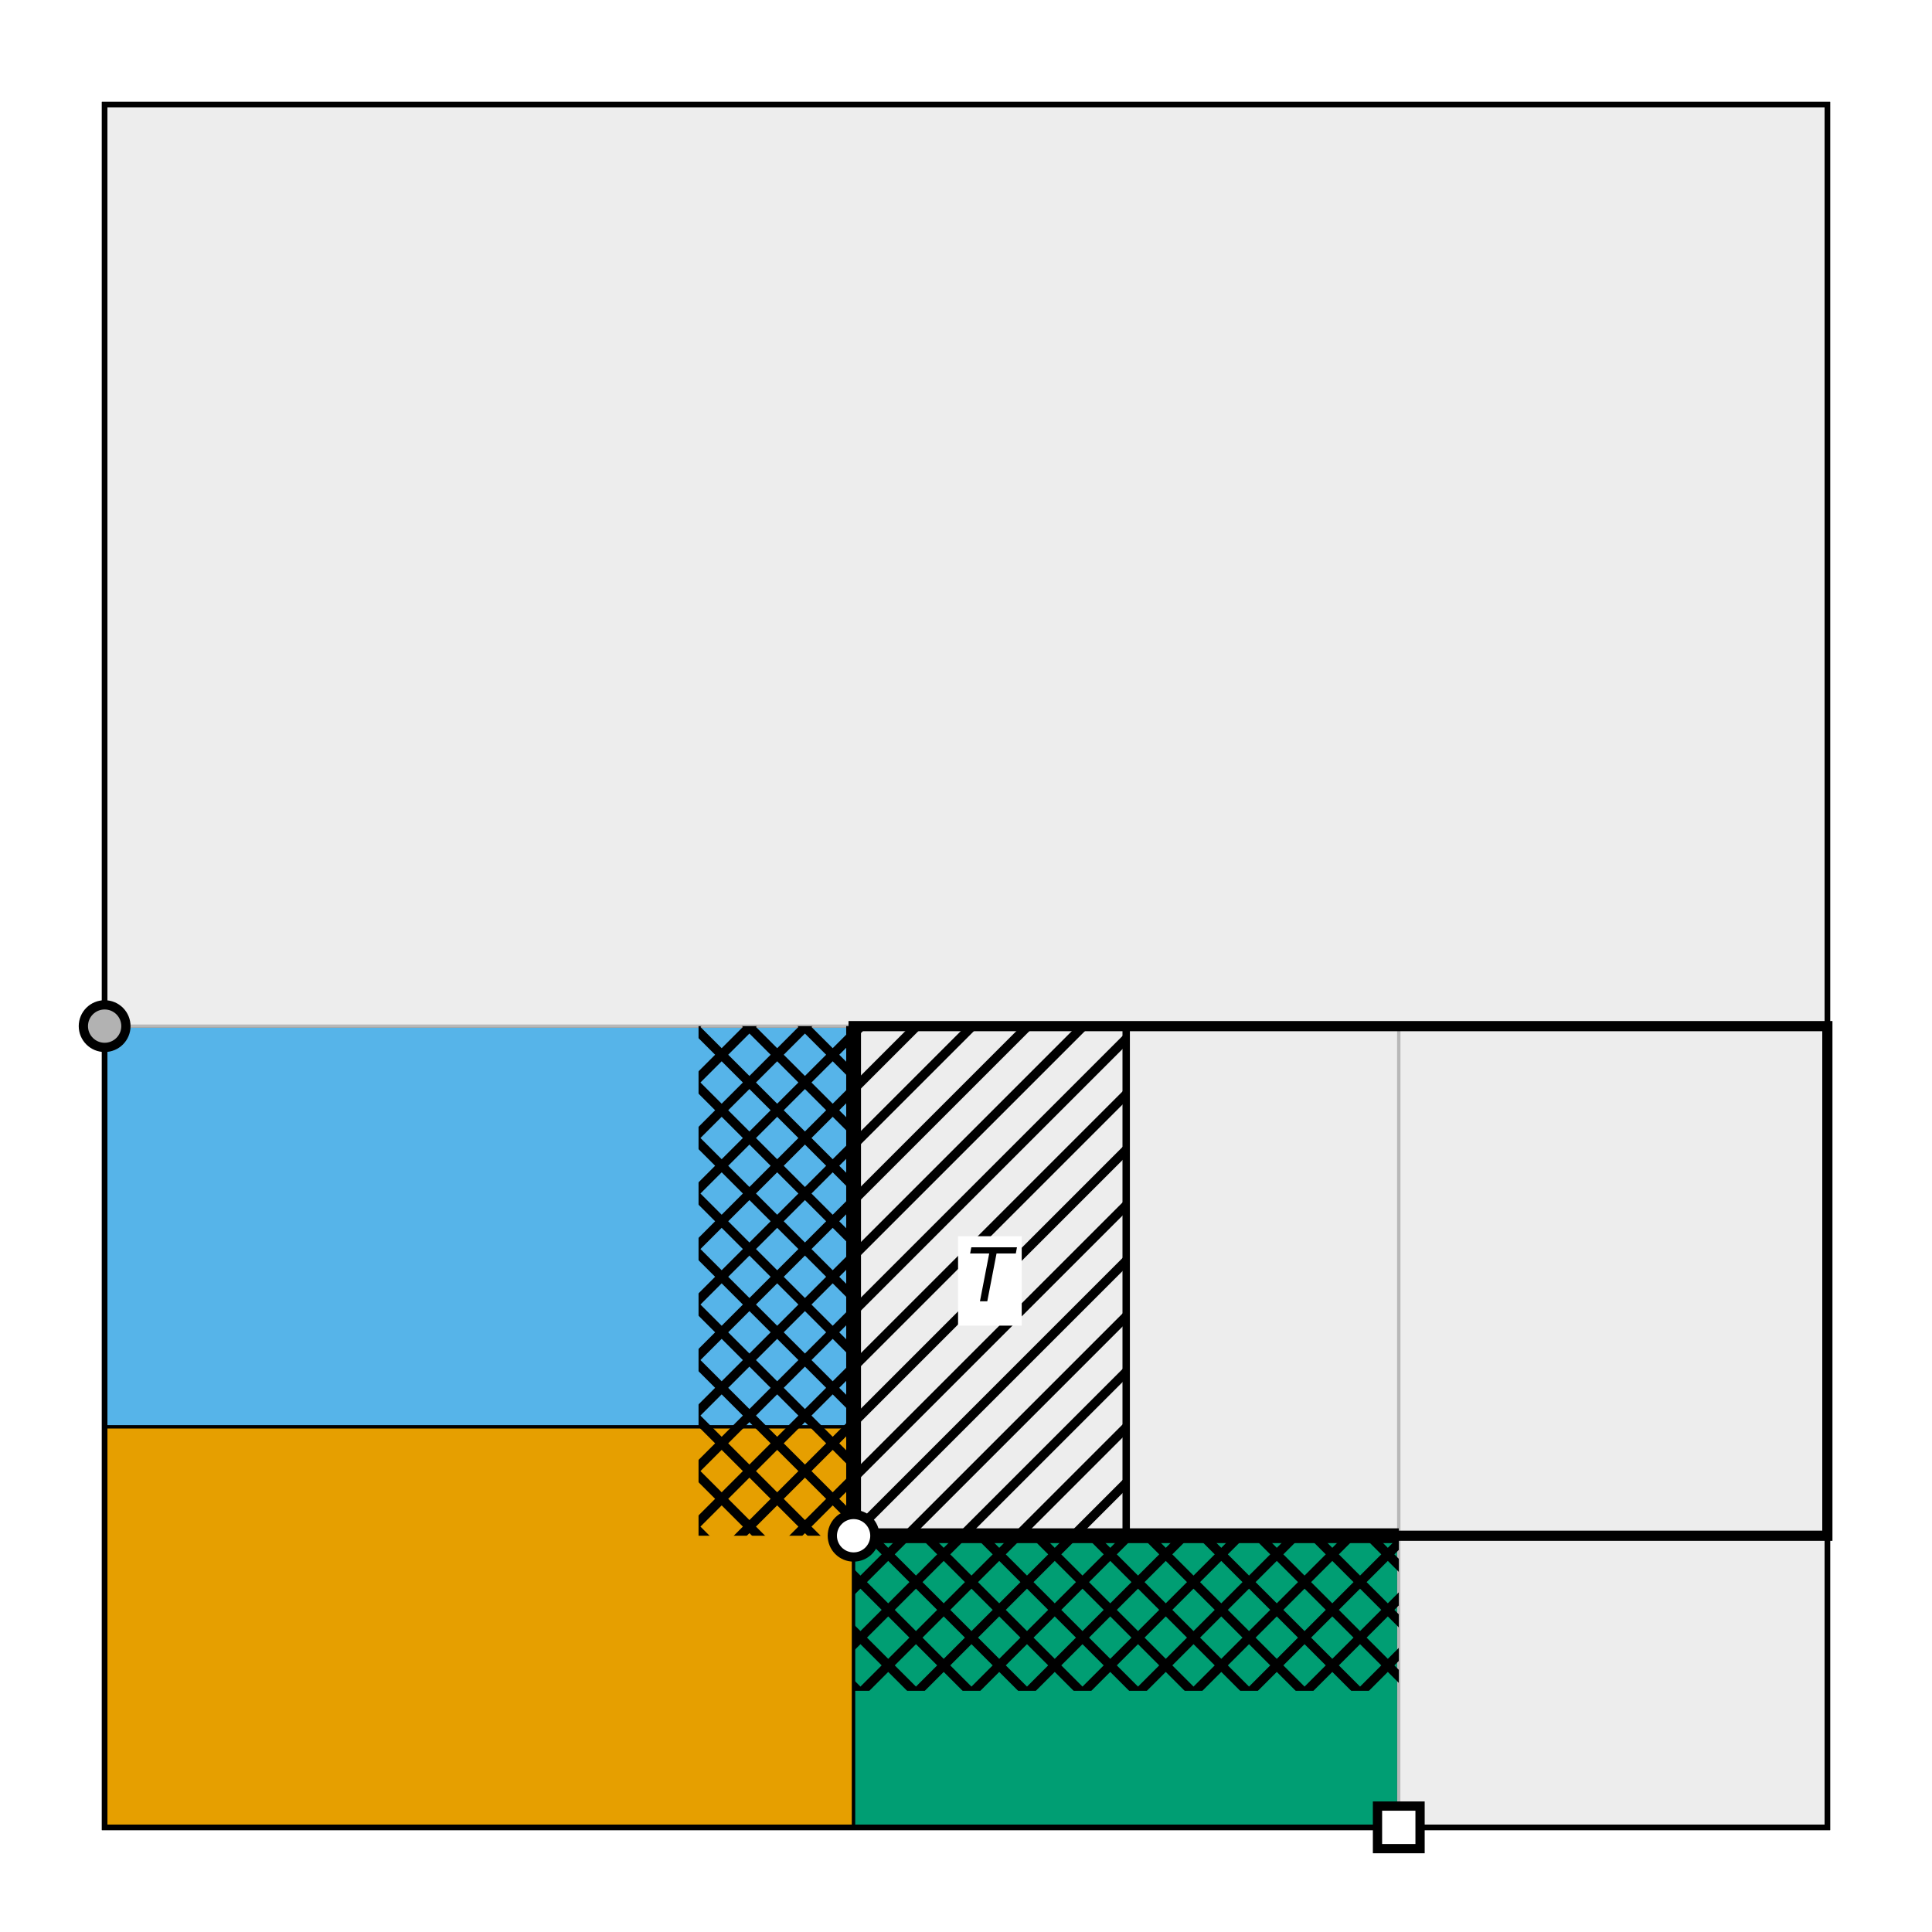
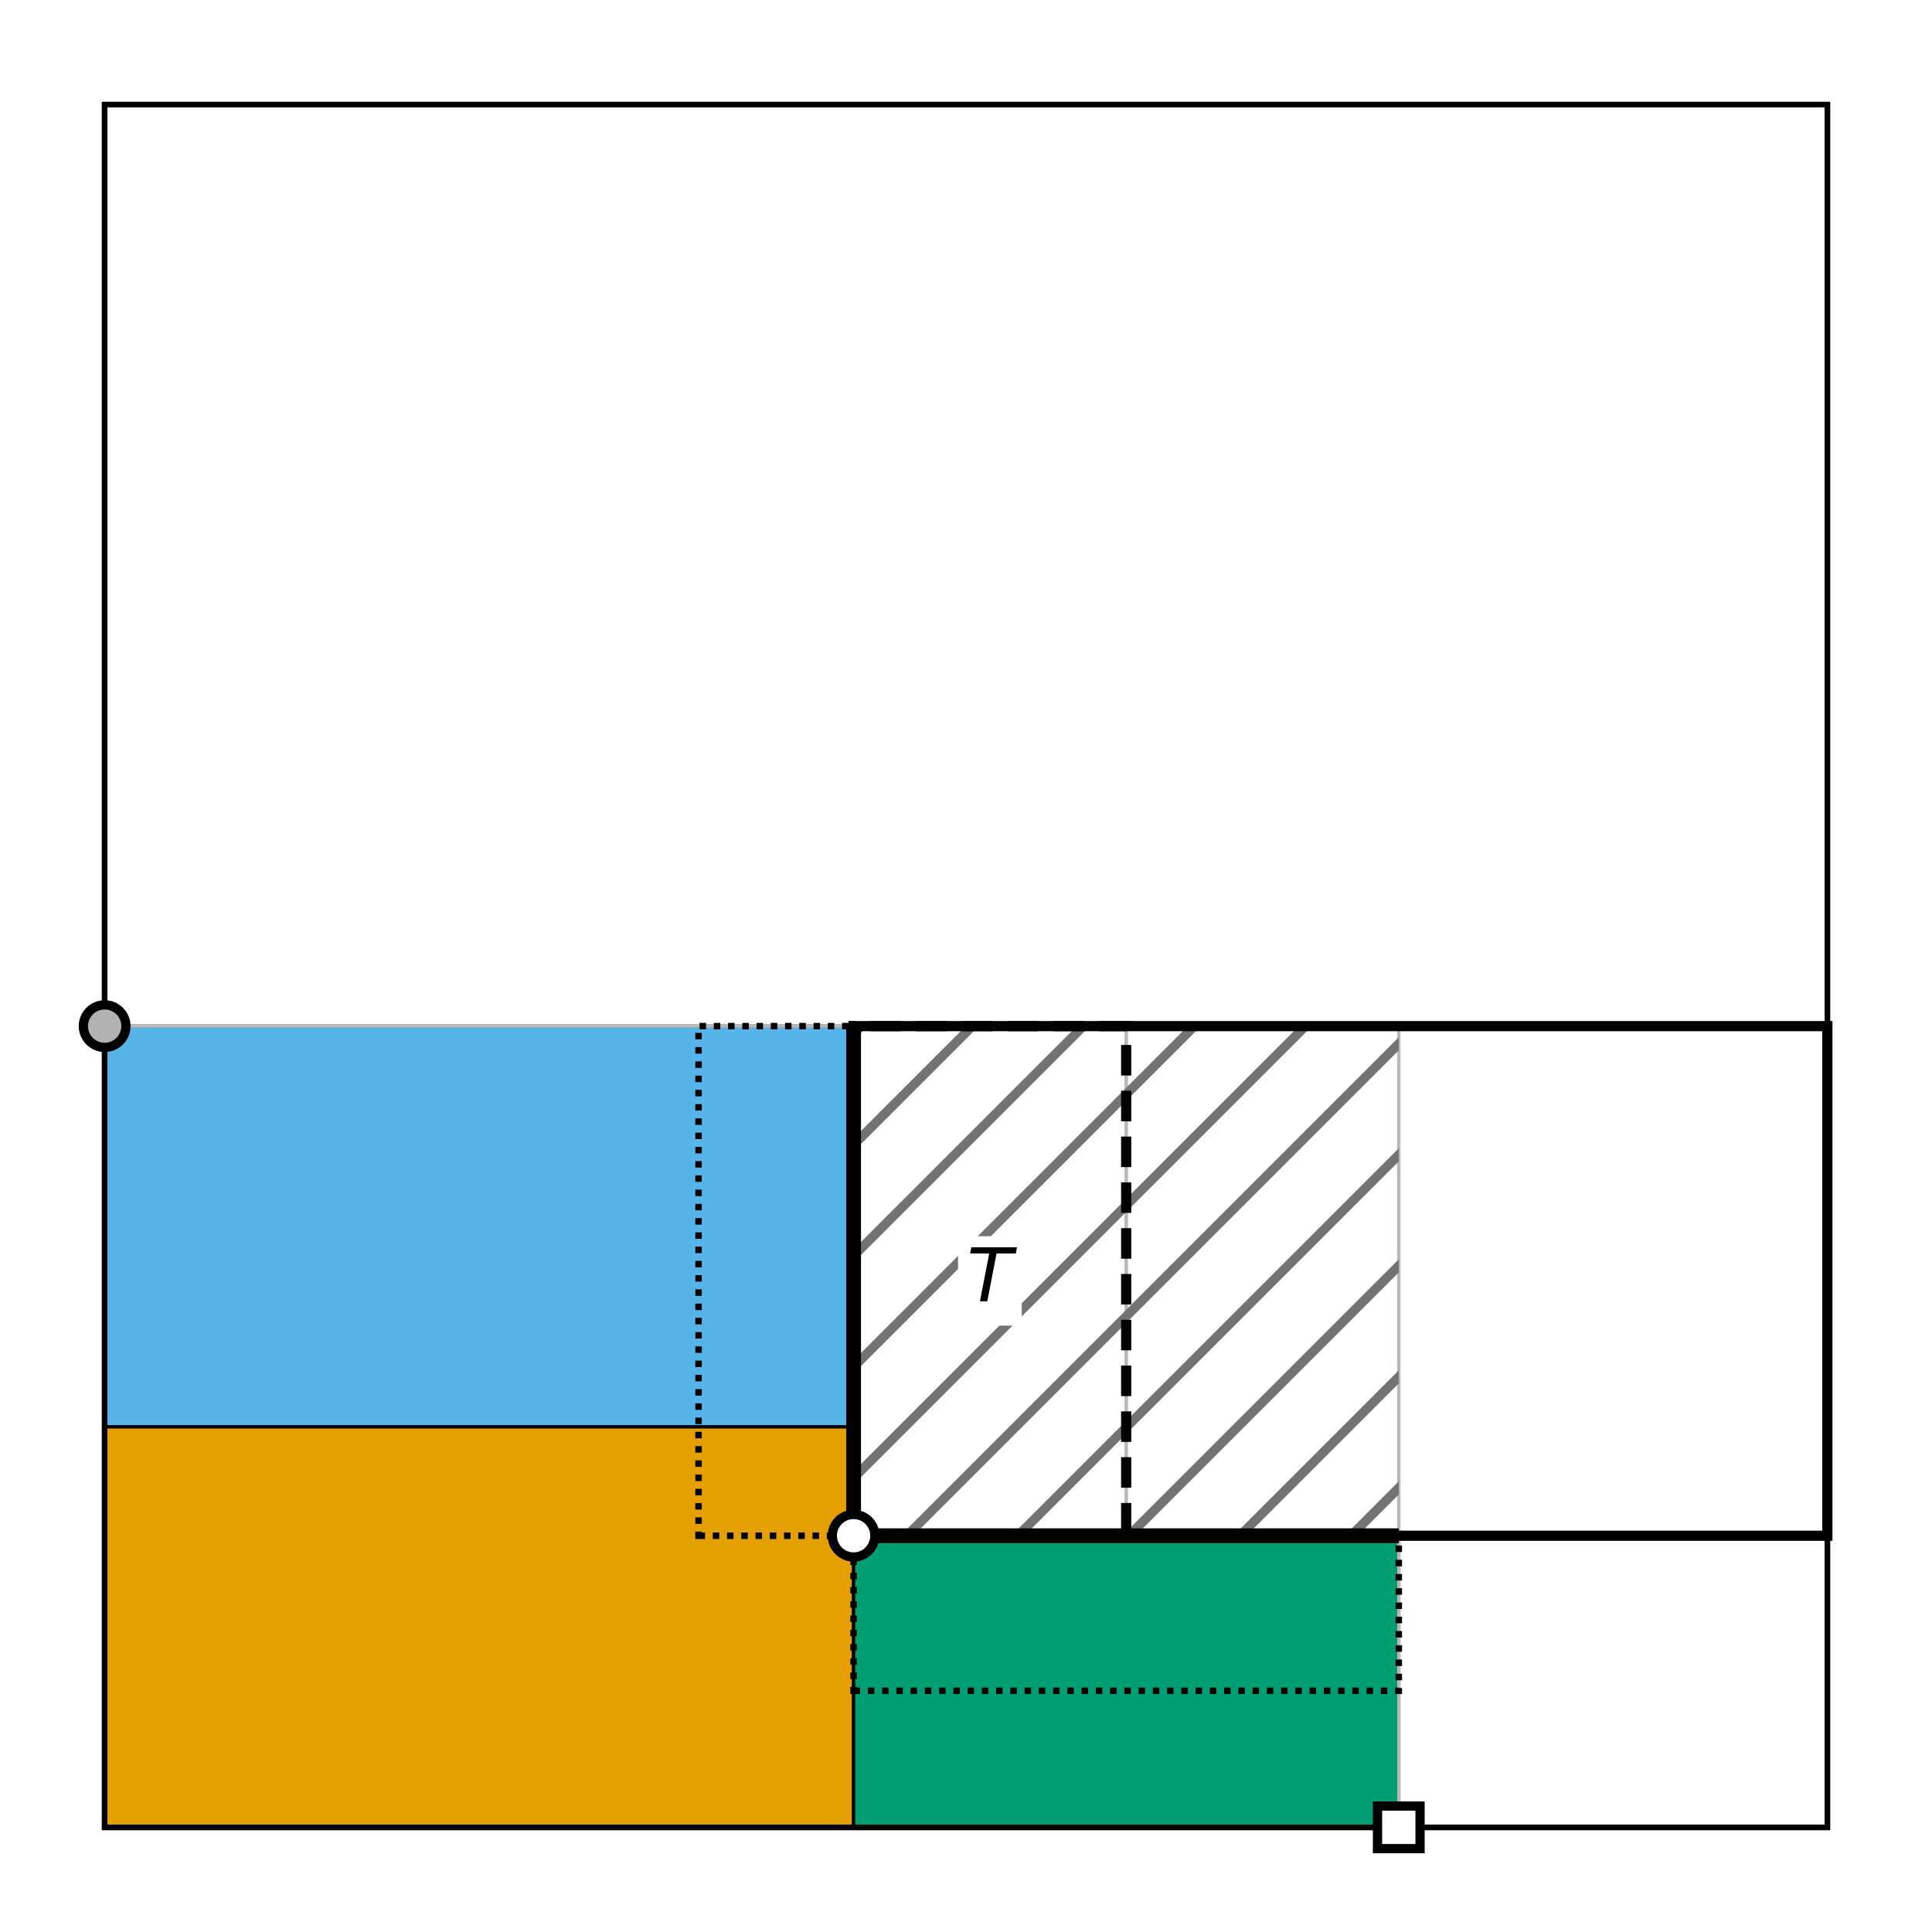
<svg xmlns="http://www.w3.org/2000/svg" xmlns:xlink="http://www.w3.org/1999/xlink" width="208.8pt" height="208.8pt" viewBox="0 0 208.8 208.8" version="1.1">
  <defs>
    <style type="text/css">*{stroke-linejoin: round; stroke-linecap: butt}</style>
  </defs>
  <g id="figure_1">
    <g id="patch_1">
      <path d="M 0 208.8  L 208.8 208.8  L 208.8 0  L 0 0  z " style="fill: #ffffff" />
    </g>
    <g id="axes_1">
      <g id="patch_2">
-         <path d="M 11.309 197.491  L 92.252 197.491  L 92.252 154.195  L 11.309 154.195  z " clip-path="url(#p576303ae29)" style="fill: #e69f00; stroke: #000000; stroke-width: 0.35; stroke-linejoin: miter" />
+         <path d="M 11.309 197.491  L 92.252 197.491  L 92.252 154.195  L 11.309 154.195  z " clip-path="url(#p33f52b82be)" style="fill: #e69f00; stroke: #000000; stroke-width: 0.35; stroke-linejoin: miter" />
      </g>
      <g id="patch_3">
-         <path d="M 11.309 154.195  L 92.252 154.195  L 92.252 110.898  L 11.309 110.898  z " clip-path="url(#p576303ae29)" style="fill: #56b4e9; stroke: #000000; stroke-width: 0.35; stroke-linejoin: miter" />
+         <path d="M 11.309 154.195  L 92.252 154.195  L 92.252 110.898  L 11.309 110.898  z " clip-path="url(#p33f52b82be)" style="fill: #56b4e9; stroke: #000000; stroke-width: 0.35; stroke-linejoin: miter" />
      </g>
      <g id="patch_4">
-         <path d="M 92.252 197.491  L 151.172 197.491  L 151.172 165.974  L 92.252 165.974  z " clip-path="url(#p576303ae29)" style="fill: #009e73; stroke: #000000; stroke-width: 0.35; stroke-linejoin: miter" />
+         <path d="M 92.252 197.491  L 151.172 197.491  L 151.172 165.974  L 92.252 165.974  z " clip-path="url(#p33f52b82be)" style="fill: #009e73; stroke: #000000; stroke-width: 0.35; stroke-linejoin: miter" />
      </g>
      <g id="patch_5">
-         <path d="M 11.309 197.491  L 197.491 197.491  L 197.491 11.309  L 11.309 11.309  L 11.309 197.491  z " clip-path="url(#p576303ae29)" style="fill: none; stroke: #000000; stroke-width: 0.6; stroke-linejoin: miter" />
+         <path d="M 11.309 197.491  L 197.491 197.491  L 197.491 11.309  L 11.309 11.309  L 11.309 197.491  z " clip-path="url(#p33f52b82be)" style="fill: none; stroke: #000000; stroke-width: 0.6; stroke-linejoin: miter" />
      </g>
      <g id="patch_6">
-         <path d="M 11.309 110.898  L 197.491 110.898  L 197.491 11.309  L 11.309 11.309  z " clip-path="url(#p576303ae29)" style="fill: #ededed" />
+         <path d="M 92.252 165.974  L 121.712 165.974  L 121.712 110.898  L 92.252 110.898  L 92.252 165.974  z " clip-path="url(#p33f52b82be)" style="fill: none; stroke: #b8b8b8; stroke-width: 0.35; stroke-linejoin: miter" />
      </g>
      <g id="patch_7">
-         <path d="M 92.252 165.974  L 197.491 165.974  L 197.491 110.898  L 92.252 110.898  z " clip-path="url(#p576303ae29)" style="fill: #ededed" />
+         <path d="M 121.712 165.974  L 151.172 165.974  L 151.172 110.898  L 121.712 110.898  L 121.712 165.974  z " clip-path="url(#p33f52b82be)" style="fill: none; stroke: #b8b8b8; stroke-width: 0.35; stroke-linejoin: miter" />
      </g>
      <g id="patch_8">
-         <path d="M 151.172 197.491  L 197.491 197.491  L 197.491 165.974  L 151.172 165.974  z " clip-path="url(#p576303ae29)" style="fill: #ededed" />
+         <path d="M 151.172 197.491  L 197.491 197.491  L 197.491 110.898  L 151.172 110.898  L 151.172 197.491  z " clip-path="url(#p33f52b82be)" style="fill: none; stroke: #b8b8b8; stroke-width: 0.35; stroke-linejoin: miter" />
      </g>
      <g id="patch_9">
-         <path d="M 92.252 165.974  L 121.712 165.974  L 121.712 110.898  L 92.252 110.898  L 92.252 165.974  z " clip-path="url(#p576303ae29)" style="fill: none; stroke: #b8b8b8; stroke-width: 0.35; stroke-linejoin: miter" />
+         <path d="M 11.309 110.898  L 197.491 110.898  L 197.491 11.309  L 11.309 11.309  L 11.309 110.898  z " clip-path="url(#p33f52b82be)" style="fill: none; stroke: #b8b8b8; stroke-width: 0.35; stroke-linejoin: miter" />
      </g>
      <g id="patch_10">
-         <path d="M 121.712 165.974  L 151.172 165.974  L 151.172 110.898  L 121.712 110.898  L 121.712 165.974  z " clip-path="url(#p576303ae29)" style="fill: none; stroke: #b8b8b8; stroke-width: 0.35; stroke-linejoin: miter" />
+         <path d="M 92.252 165.974  L 151.172 165.974  L 151.172 110.898  L 92.252 110.898  z " clip-path="url(#p33f52b82be)" style="fill: url(#h26c774024d)" />
      </g>
      <g id="patch_11">
-         <path d="M 151.172 197.491  L 197.491 197.491  L 197.491 110.898  L 151.172 110.898  L 151.172 197.491  z " clip-path="url(#p576303ae29)" style="fill: none; stroke: #b8b8b8; stroke-width: 0.35; stroke-linejoin: miter" />
+         <path d="M 92.252 165.974  L 197.491 165.974  L 197.491 110.898  L 92.252 110.898  L 92.252 165.974  z " clip-path="url(#p33f52b82be)" style="fill: none; stroke: #000000; stroke-width: 1.1; stroke-linejoin: miter" />
      </g>
      <g id="patch_12">
-         <path d="M 11.309 110.898  L 197.491 110.898  L 197.491 11.309  L 11.309 11.309  L 11.309 110.898  z " clip-path="url(#p576303ae29)" style="fill: none; stroke: #b8b8b8; stroke-width: 0.35; stroke-linejoin: miter" />
+         <path d="M 92.252 165.974  L 121.712 165.974  L 121.712 110.898  L 92.252 110.898  L 92.252 165.974  z " clip-path="url(#p33f52b82be)" style="fill: none; stroke-dasharray: 3.3,1.65; stroke-dashoffset: 0; stroke: #000000; stroke-width: 1.1; stroke-linejoin: miter" />
      </g>
      <g id="patch_13">
-         <path d="M 92.252 165.974  L 121.712 165.974  L 121.712 110.898  L 92.252 110.898  z " clip-path="url(#p576303ae29)" style="fill: url(#hb89c679283)" />
+         <path d="M 75.495 165.974  L 92.252 165.974  L 92.252 110.898  L 75.495 110.898  L 75.495 165.974  z " clip-path="url(#p33f52b82be)" style="fill: none; stroke-dasharray: 0.7,0.84; stroke-dashoffset: 0; stroke: #000000; stroke-width: 0.7; stroke-linejoin: miter" />
      </g>
      <g id="patch_14">
-         <path d="M 75.495 165.974  L 92.252 165.974  L 92.252 110.898  L 75.495 110.898  z " clip-path="url(#p576303ae29)" style="fill: url(#h8601b135f3)" />
+         <path d="M 92.252 182.731  L 151.172 182.731  L 151.172 165.974  L 92.252 165.974  L 92.252 182.731  z " clip-path="url(#p33f52b82be)" style="fill: none; stroke-dasharray: 0.7,0.84; stroke-dashoffset: 0; stroke: #000000; stroke-width: 0.7; stroke-linejoin: miter" />
+       </g>
+       <g id="line2d_1">
+         <path d="M 92.252 165.974  L 151.172 165.974  " clip-path="url(#p33f52b82be)" style="fill: none; stroke: #000000; stroke-width: 1.6" />
+       </g>
+       <g id="line2d_2">
+         <path d="M 92.252 165.974  L 92.252 110.898  " clip-path="url(#p33f52b82be)" style="fill: none; stroke: #000000; stroke-width: 1.6" />
      </g>
      <g id="patch_15">
-         <path d="M 92.252 182.731  L 151.172 182.731  L 151.172 165.974  L 92.252 165.974  z " clip-path="url(#p576303ae29)" style="fill: url(#h8601b135f3)" />
-       </g>
-       <g id="patch_16">
-         <path d="M 92.252 165.974  L 197.491 165.974  L 197.491 110.898  L 92.252 110.898  L 92.252 165.974  z " clip-path="url(#p576303ae29)" style="fill: none; stroke: #000000; stroke-width: 1.1; stroke-linejoin: miter" />
-       </g>
-       <g id="patch_17">
-         <path d="M 92.252 165.974  L 121.712 165.974  L 121.712 110.898  L 92.252 110.898  L 92.252 165.974  z " clip-path="url(#p576303ae29)" style="fill: none; stroke: #000000; stroke-width: 0.8; stroke-linejoin: miter" />
-       </g>
-       <g id="line2d_1">
-         <path d="M 92.252 165.974  L 151.172 165.974  " clip-path="url(#p576303ae29)" style="fill: none; stroke: #000000; stroke-width: 1.6" />
-       </g>
-       <g id="line2d_2">
-         <path d="M 92.252 165.974  L 92.252 110.898  " clip-path="url(#p576303ae29)" style="fill: none; stroke: #000000; stroke-width: 1.6" />
-       </g>
-       <g id="patch_18">
-         <path d="M 11.309 197.491  L 197.491 197.491  L 197.491 11.309  L 11.309 11.309  L 11.309 197.491  z " clip-path="url(#p576303ae29)" style="fill: none; stroke: #000000; stroke-width: 0.6; stroke-linejoin: miter" />
+         <path d="M 11.309 197.491  L 197.491 197.491  L 197.491 11.309  L 11.309 11.309  L 11.309 197.491  z " clip-path="url(#p33f52b82be)" style="fill: none; stroke: #000000; stroke-width: 0.6; stroke-linejoin: miter" />
      </g>
      <g id="line2d_3">
-         <path d="M 11.309 110.898  " clip-path="url(#p576303ae29)" style="fill: none; stroke: #1f77b4; stroke-width: 1.5; stroke-linecap: square" />
+         <path d="M 11.309 110.898  " clip-path="url(#p33f52b82be)" style="fill: none; stroke: #1f77b4; stroke-width: 1.5; stroke-linecap: square" />
        <defs>
-           <path id="md93df37391" d="M 0 2.3  C 0.61 2.3 1.195 2.058 1.626 1.626  C 2.058 1.195 2.3 0.61 2.3 0  C 2.3 -0.61 2.058 -1.195 1.626 -1.626  C 1.195 -2.058 0.61 -2.3 0 -2.3  C -0.61 -2.3 -1.195 -2.058 -1.626 -1.626  C -2.058 -1.195 -2.3 -0.61 -2.3 0  C -2.3 0.61 -2.058 1.195 -1.626 1.626  C -1.195 2.058 -0.61 2.3 0 2.3  z " style="stroke: #000000" />
+           <path id="md987cf82c1" d="M 0 2.3  C 0.61 2.3 1.195 2.058 1.626 1.626  C 2.058 1.195 2.3 0.61 2.3 0  C 2.3 -0.61 2.058 -1.195 1.626 -1.626  C 1.195 -2.058 0.61 -2.3 0 -2.3  C -0.61 -2.3 -1.195 -2.058 -1.626 -1.626  C -2.058 -1.195 -2.3 -0.61 -2.3 0  C -2.3 0.61 -2.058 1.195 -1.626 1.626  C -1.195 2.058 -0.61 2.3 0 2.3  z " style="stroke: #000000" />
        </defs>
-         <g clip-path="url(#p576303ae29)">
-           <use xlink:href="#md93df37391" x="11.309" y="110.898" style="fill: #b2b2b2; stroke: #000000" />
+         <g clip-path="url(#p33f52b82be)">
+           <use xlink:href="#md987cf82c1" x="11.309" y="110.898" style="fill: #b2b2b2; stroke: #000000" />
        </g>
      </g>
      <g id="line2d_4">
-         <path d="M 92.252 165.974  " clip-path="url(#p576303ae29)" style="fill: none; stroke: #ff7f0e; stroke-width: 1.5; stroke-linecap: square" />
+         <path d="M 92.252 165.974  " clip-path="url(#p33f52b82be)" style="fill: none; stroke: #ff7f0e; stroke-width: 1.5; stroke-linecap: square" />
        <defs>
-           <path id="m8b9ca99de5" d="M 0 2.3  C 0.61 2.3 1.195 2.058 1.626 1.626  C 2.058 1.195 2.3 0.61 2.3 0  C 2.3 -0.61 2.058 -1.195 1.626 -1.626  C 1.195 -2.058 0.61 -2.3 0 -2.3  C -0.61 -2.3 -1.195 -2.058 -1.626 -1.626  C -2.058 -1.195 -2.3 -0.61 -2.3 0  C -2.3 0.61 -2.058 1.195 -1.626 1.626  C -1.195 2.058 -0.61 2.3 0 2.3  z " style="stroke: #000000" />
+           <path id="m15cad91721" d="M 0 2.3  C 0.61 2.3 1.195 2.058 1.626 1.626  C 2.058 1.195 2.3 0.61 2.3 0  C 2.3 -0.61 2.058 -1.195 1.626 -1.626  C 1.195 -2.058 0.61 -2.3 0 -2.3  C -0.61 -2.3 -1.195 -2.058 -1.626 -1.626  C -2.058 -1.195 -2.3 -0.61 -2.3 0  C -2.3 0.61 -2.058 1.195 -1.626 1.626  C -1.195 2.058 -0.61 2.3 0 2.3  z " style="stroke: #000000" />
        </defs>
-         <g clip-path="url(#p576303ae29)">
-           <use xlink:href="#m8b9ca99de5" x="92.252" y="165.974" style="fill: #ffffff; stroke: #000000" />
+         <g clip-path="url(#p33f52b82be)">
+           <use xlink:href="#m15cad91721" x="92.252" y="165.974" style="fill: #ffffff; stroke: #000000" />
        </g>
      </g>
      <g id="line2d_5">
-         <path d="M 151.172 197.491  " clip-path="url(#p576303ae29)" style="fill: none; stroke: #2ca02c; stroke-width: 1.5; stroke-linecap: square" />
+         <path d="M 151.172 197.491  " clip-path="url(#p33f52b82be)" style="fill: none; stroke: #2ca02c; stroke-width: 1.5; stroke-linecap: square" />
        <defs>
-           <path id="m9b526d2cb4" d="M -2.3 2.3  L 2.3 2.3  L 2.3 -2.3  L -2.3 -2.3  z " style="stroke: #000000; stroke-linejoin: miter" />
+           <path id="m5a2b84191d" d="M -2.3 2.3  L 2.3 2.3  L 2.3 -2.3  L -2.3 -2.3  z " style="stroke: #000000; stroke-linejoin: miter" />
        </defs>
-         <g clip-path="url(#p576303ae29)">
-           <use xlink:href="#m9b526d2cb4" x="151.172" y="197.491" style="fill: #ffffff; stroke: #000000; stroke-linejoin: miter" />
+         <g clip-path="url(#p33f52b82be)">
+           <use xlink:href="#m5a2b84191d" x="151.172" y="197.491" style="fill: #ffffff; stroke: #000000; stroke-linejoin: miter" />
        </g>
      </g>
      <g id="text_1">
-         <g id="patch_19">
+         <g id="patch_16">
          <path d="M 103.542 143.267  L 110.422 143.267  L 110.422 133.605  L 103.542 133.605  z " style="fill: #ffffff" />
        </g>
        <g transform="translate(104.5018 140.6437) scale(0.08 -0.08)">
          <defs>
            <path id="DejaVuSans-Oblique-54" d="M 378 4666  L 4325 4666  L 4225 4134  L 2559 4134  L 1759 0  L 1125 0  L 1925 4134  L 275 4134  L 378 4666  z " transform="scale(0.015625)" />
          </defs>
          <use xlink:href="#DejaVuSans-Oblique-54" transform="translate(0 0.09375)" />
        </g>
      </g>
    </g>
  </g>
  <defs>
-     <clipPath id="p576303ae29">
+     <clipPath id="p33f52b82be">
      <rect x="2" y="2" width="204.8" height="204.8" />
    </clipPath>
  </defs>
  <defs>
-     <pattern id="hb89c679283" patternUnits="userSpaceOnUse" x="0" y="0" width="72" height="72">
+     <pattern id="h26c774024d" patternUnits="userSpaceOnUse" x="0" y="0" width="72" height="72">
      <rect x="0" y="0" width="73" height="73" fill="none" />
-       <path d="M -36 36  L 36 -36  M -33 39  L 39 -33  M -30 42  L 42 -30  M -27 45  L 45 -27  M -24 48  L 48 -24  M -21 51  L 51 -21  M -18 54  L 54 -18  M -15 57  L 57 -15  M -12 60  L 60 -12  M -9 63  L 63 -9  M -6 66  L 66 -6  M -3 69  L 69 -3  M 0 72  L 72 0  M 3 75  L 75 3  M 6 78  L 78 6  M 9 81  L 81 9  M 12 84  L 84 12  M 15 87  L 87 15  M 18 90  L 90 18  M 21 93  L 93 21  M 24 96  L 96 24  M 27 99  L 99 27  M 30 102  L 102 30  M 33 105  L 105 33  M 36 108  L 108 36  " style="fill: #000000; stroke: #000000; stroke-width: 1.0; stroke-linecap: butt; stroke-linejoin: miter" />
-     </pattern>
-     <pattern id="h8601b135f3" patternUnits="userSpaceOnUse" x="0" y="0" width="72" height="72">
-       <rect x="0" y="0" width="73" height="73" fill="none" />
-       <path d="M -36 36  L 36 -36  M -33 39  L 39 -33  M -30 42  L 42 -30  M -27 45  L 45 -27  M -24 48  L 48 -24  M -21 51  L 51 -21  M -18 54  L 54 -18  M -15 57  L 57 -15  M -12 60  L 60 -12  M -9 63  L 63 -9  M -6 66  L 66 -6  M -3 69  L 69 -3  M 0 72  L 72 0  M 3 75  L 75 3  M 6 78  L 78 6  M 9 81  L 81 9  M 12 84  L 84 12  M 15 87  L 87 15  M 18 90  L 90 18  M 21 93  L 93 21  M 24 96  L 96 24  M 27 99  L 99 27  M 30 102  L 102 30  M 33 105  L 105 33  M 36 108  L 108 36  M -36 36  L 36 108  M -33 33  L 39 105  M -30 30  L 42 102  M -27 27  L 45 99  M -24 24  L 48 96  M -21 21  L 51 93  M -18 18  L 54 90  M -15 15  L 57 87  M -12 12  L 60 84  M -9 9  L 63 81  M -6 6  L 66 78  M -3 3  L 69 75  M 0 0  L 72 72  M 3 -3  L 75 69  M 6 -6  L 78 66  M 9 -9  L 81 63  M 12 -12  L 84 60  M 15 -15  L 87 57  M 18 -18  L 90 54  M 21 -21  L 93 51  M 24 -24  L 96 48  M 27 -27  L 99 45  M 30 -30  L 102 42  M 33 -33  L 105 39  M 36 -36  L 108 36  " style="fill: #000000; stroke: #000000; stroke-width: 1.0; stroke-linecap: butt; stroke-linejoin: miter" />
+       <path d="M -36 36  L 36 -36  M -30 42  L 42 -30  M -24 48  L 48 -24  M -18 54  L 54 -18  M -12 60  L 60 -12  M -6 66  L 66 -6  M 0 72  L 72 0  M 6 78  L 78 6  M 12 84  L 84 12  M 18 90  L 90 18  M 24 96  L 96 24  M 30 102  L 102 30  M 36 108  L 108 36  " style="fill: #737373; stroke: #737373; stroke-width: 1.0; stroke-linecap: butt; stroke-linejoin: miter" />
    </pattern>
  </defs>
</svg>
